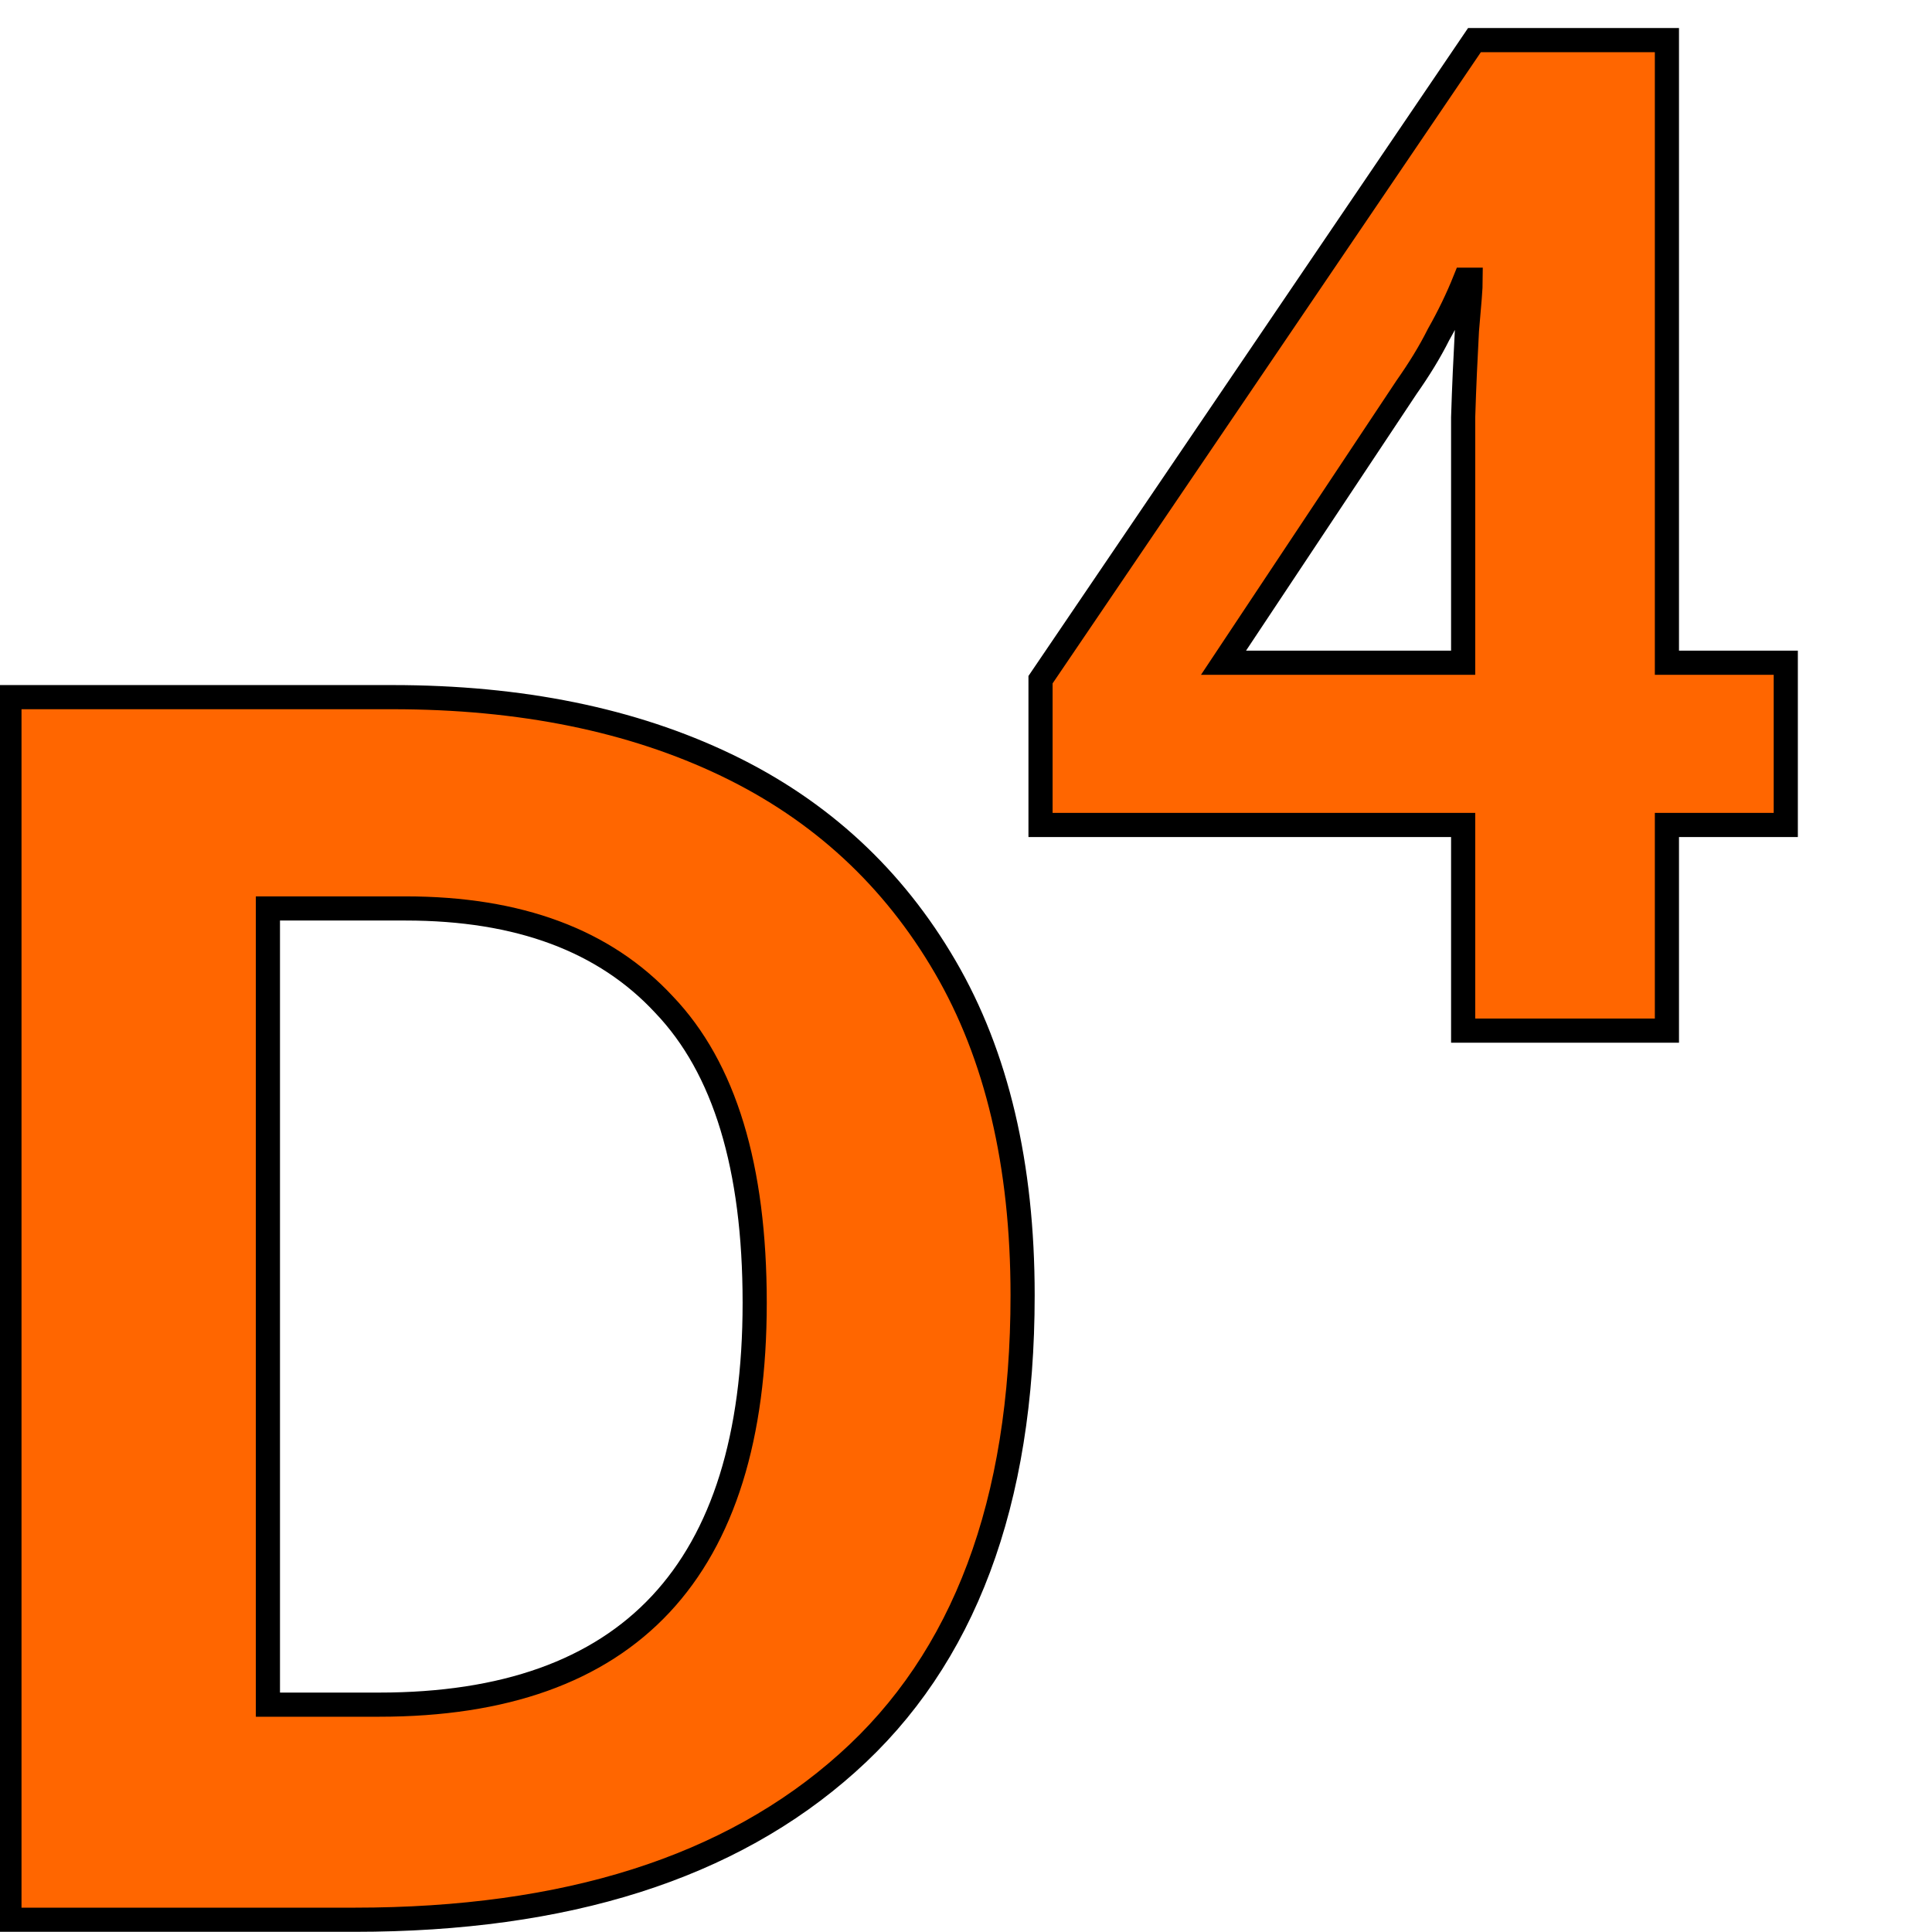
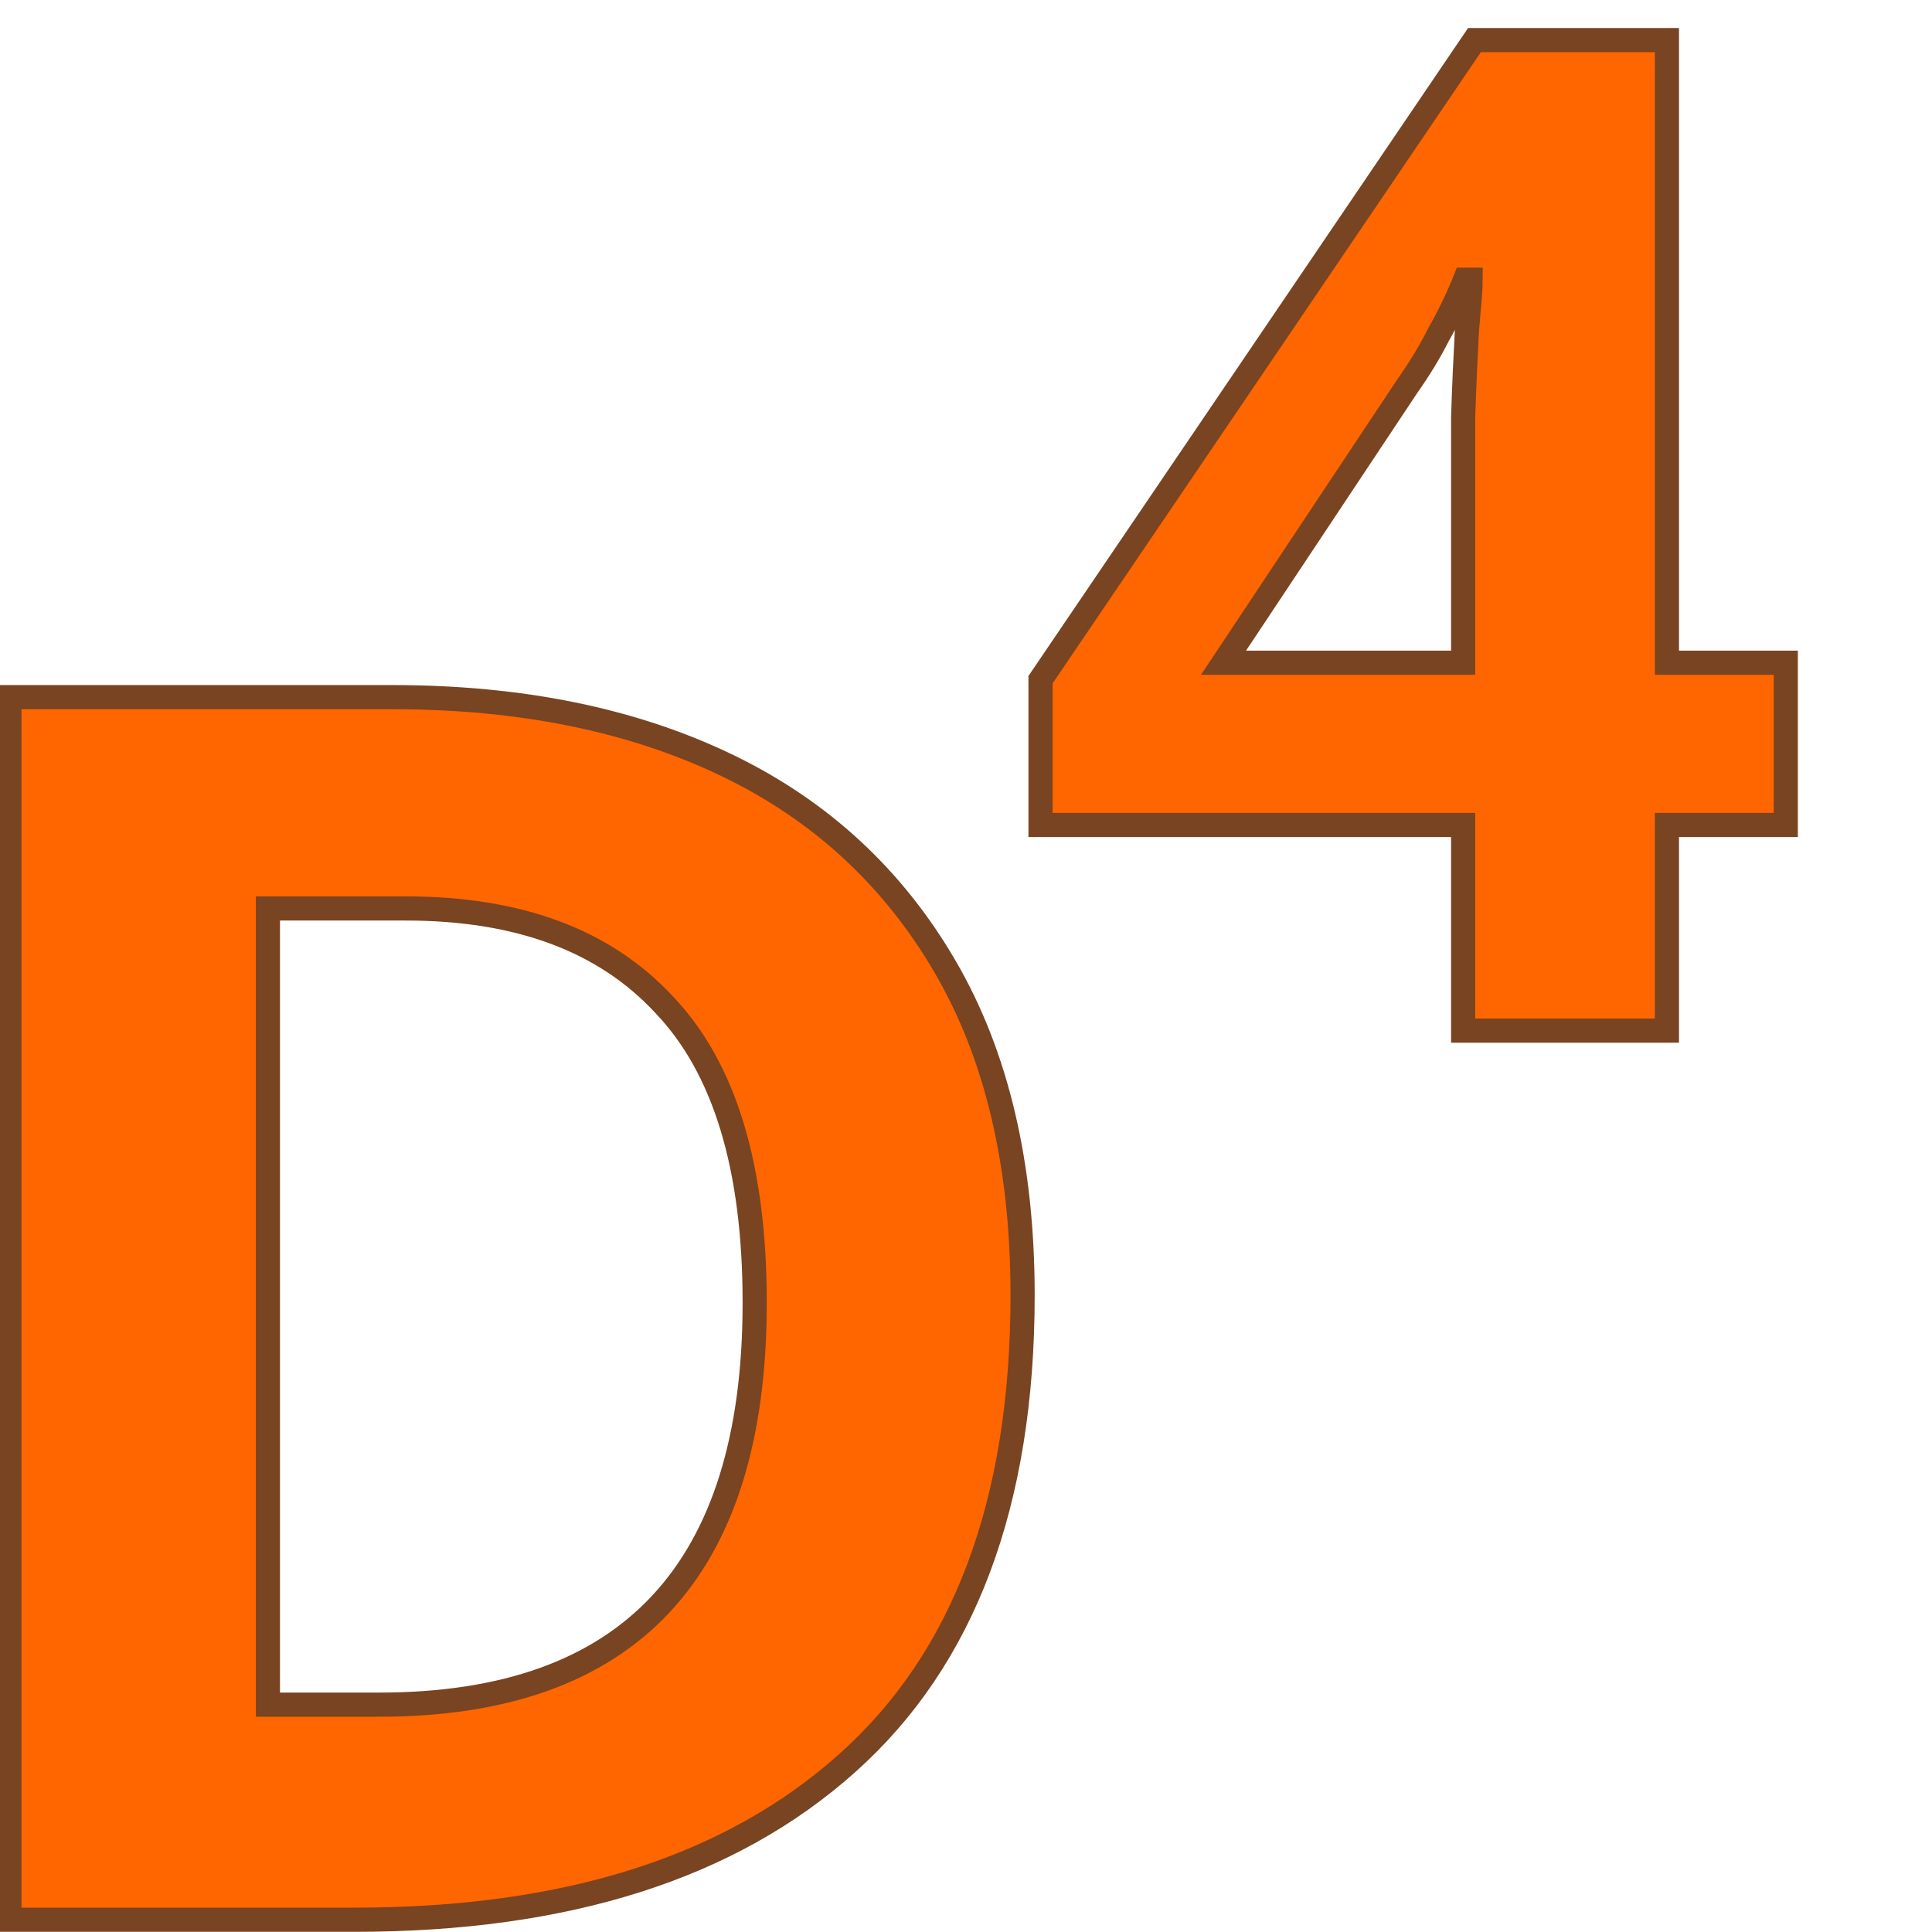
<svg xmlns="http://www.w3.org/2000/svg" width="16mm" height="16mm" viewBox="0 0 16 16" version="1.1" id="svg8">
  <defs id="defs2" />
  <g id="layer1" transform="translate(0,-281)">
-     <text xml:space="preserve" style="font-style:normal;font-variant:normal;font-weight:bold;font-stretch:normal;font-size:14.184px;line-height:1.25;font-family:sans-serif;-inkscape-font-specification:'sans-serif Bold';letter-spacing:0px;word-spacing:0px;fill:#ff6600;fill-opacity:1;stroke:#000000;stroke-width:0.2;stroke-miterlimit:4;stroke-dasharray:none" x="-1.202" y="296.9" id="text4520-7">
-       <tspan id="tspan4518-4" x="-1.202" y="296.9" style="fill:#ff6600;stroke:#000000;stroke-width:0.2;stroke-miterlimit:4;stroke-dasharray:none">D</tspan>
+     <text xml:space="preserve" style="font-style:normal;font-variant:normal;font-weight:bold;font-stretch:normal;font-size:14.184px;line-height:1.25;font-family:sans-serif;-inkscape-font-specification:'sans-serif Bold';letter-spacing:0px;word-spacing:0px;fill:#ff6600;fill-opacity:1;stroke:#784421;stroke-width:0.2;stroke-miterlimit:4;stroke-dasharray:none;" x="-1.202" y="296.9" id="text4520-7">
+       <tspan id="tspan4518-4" x="-1.202" y="296.9" style="fill:#ff6600;stroke:#784421;stroke-width:0.2;stroke-miterlimit:4;stroke-dasharray:none;fill-opacity:1;">D</tspan>
    </text>
-     <text xml:space="preserve" style="font-style:normal;font-weight:normal;font-size:11.495px;line-height:125%;font-family:sans-serif;letter-spacing:0px;word-spacing:0px;fill:#ff6600;fill-opacity:1;stroke:#000000;stroke-width:0.2;stroke-linecap:butt;stroke-linejoin:miter;stroke-miterlimit:4;stroke-dasharray:none;stroke-opacity:1" x="8.414" y="289.533" id="text831">
-       <tspan id="tspan829" x="8.414" y="289.533" style="font-style:normal;font-variant:normal;font-weight:bold;font-stretch:normal;font-size:11.495px;font-family:sans-serif;-inkscape-font-specification:'sans-serif Bold';fill:#ff6600;stroke:#000000;stroke-width:0.2;stroke-miterlimit:4;stroke-dasharray:none">4</tspan>
+     <text xml:space="preserve" style="font-style:normal;font-weight:normal;font-size:11.495px;line-height:125%;font-family:sans-serif;letter-spacing:0px;word-spacing:0px;fill:#ff6600;fill-opacity:1;stroke:#784421;stroke-width:0.2;stroke-linecap:butt;stroke-linejoin:miter;stroke-miterlimit:4;stroke-dasharray:none;stroke-opacity:1;" x="8.414" y="289.533" id="text831">
+       <tspan id="tspan829" x="8.414" y="289.533" style="font-style:normal;font-variant:normal;font-weight:bold;font-stretch:normal;font-size:11.495px;font-family:sans-serif;-inkscape-font-specification:'sans-serif Bold';fill:#ff6600;stroke:#784421;stroke-width:0.2;stroke-miterlimit:4;stroke-dasharray:none;">4</tspan>
    </text>
  </g>
+   <g id="layer2" style="display:none">
+     <rect transform="translate(0,-281)" style="fill:#f4eed7;fill-opacity:1;stroke-width:0.966;stroke-miterlimit:4;stroke-dasharray:none" id="rect852" width="16" height="16" x="0" y="281" />
+   </g>
</svg>
